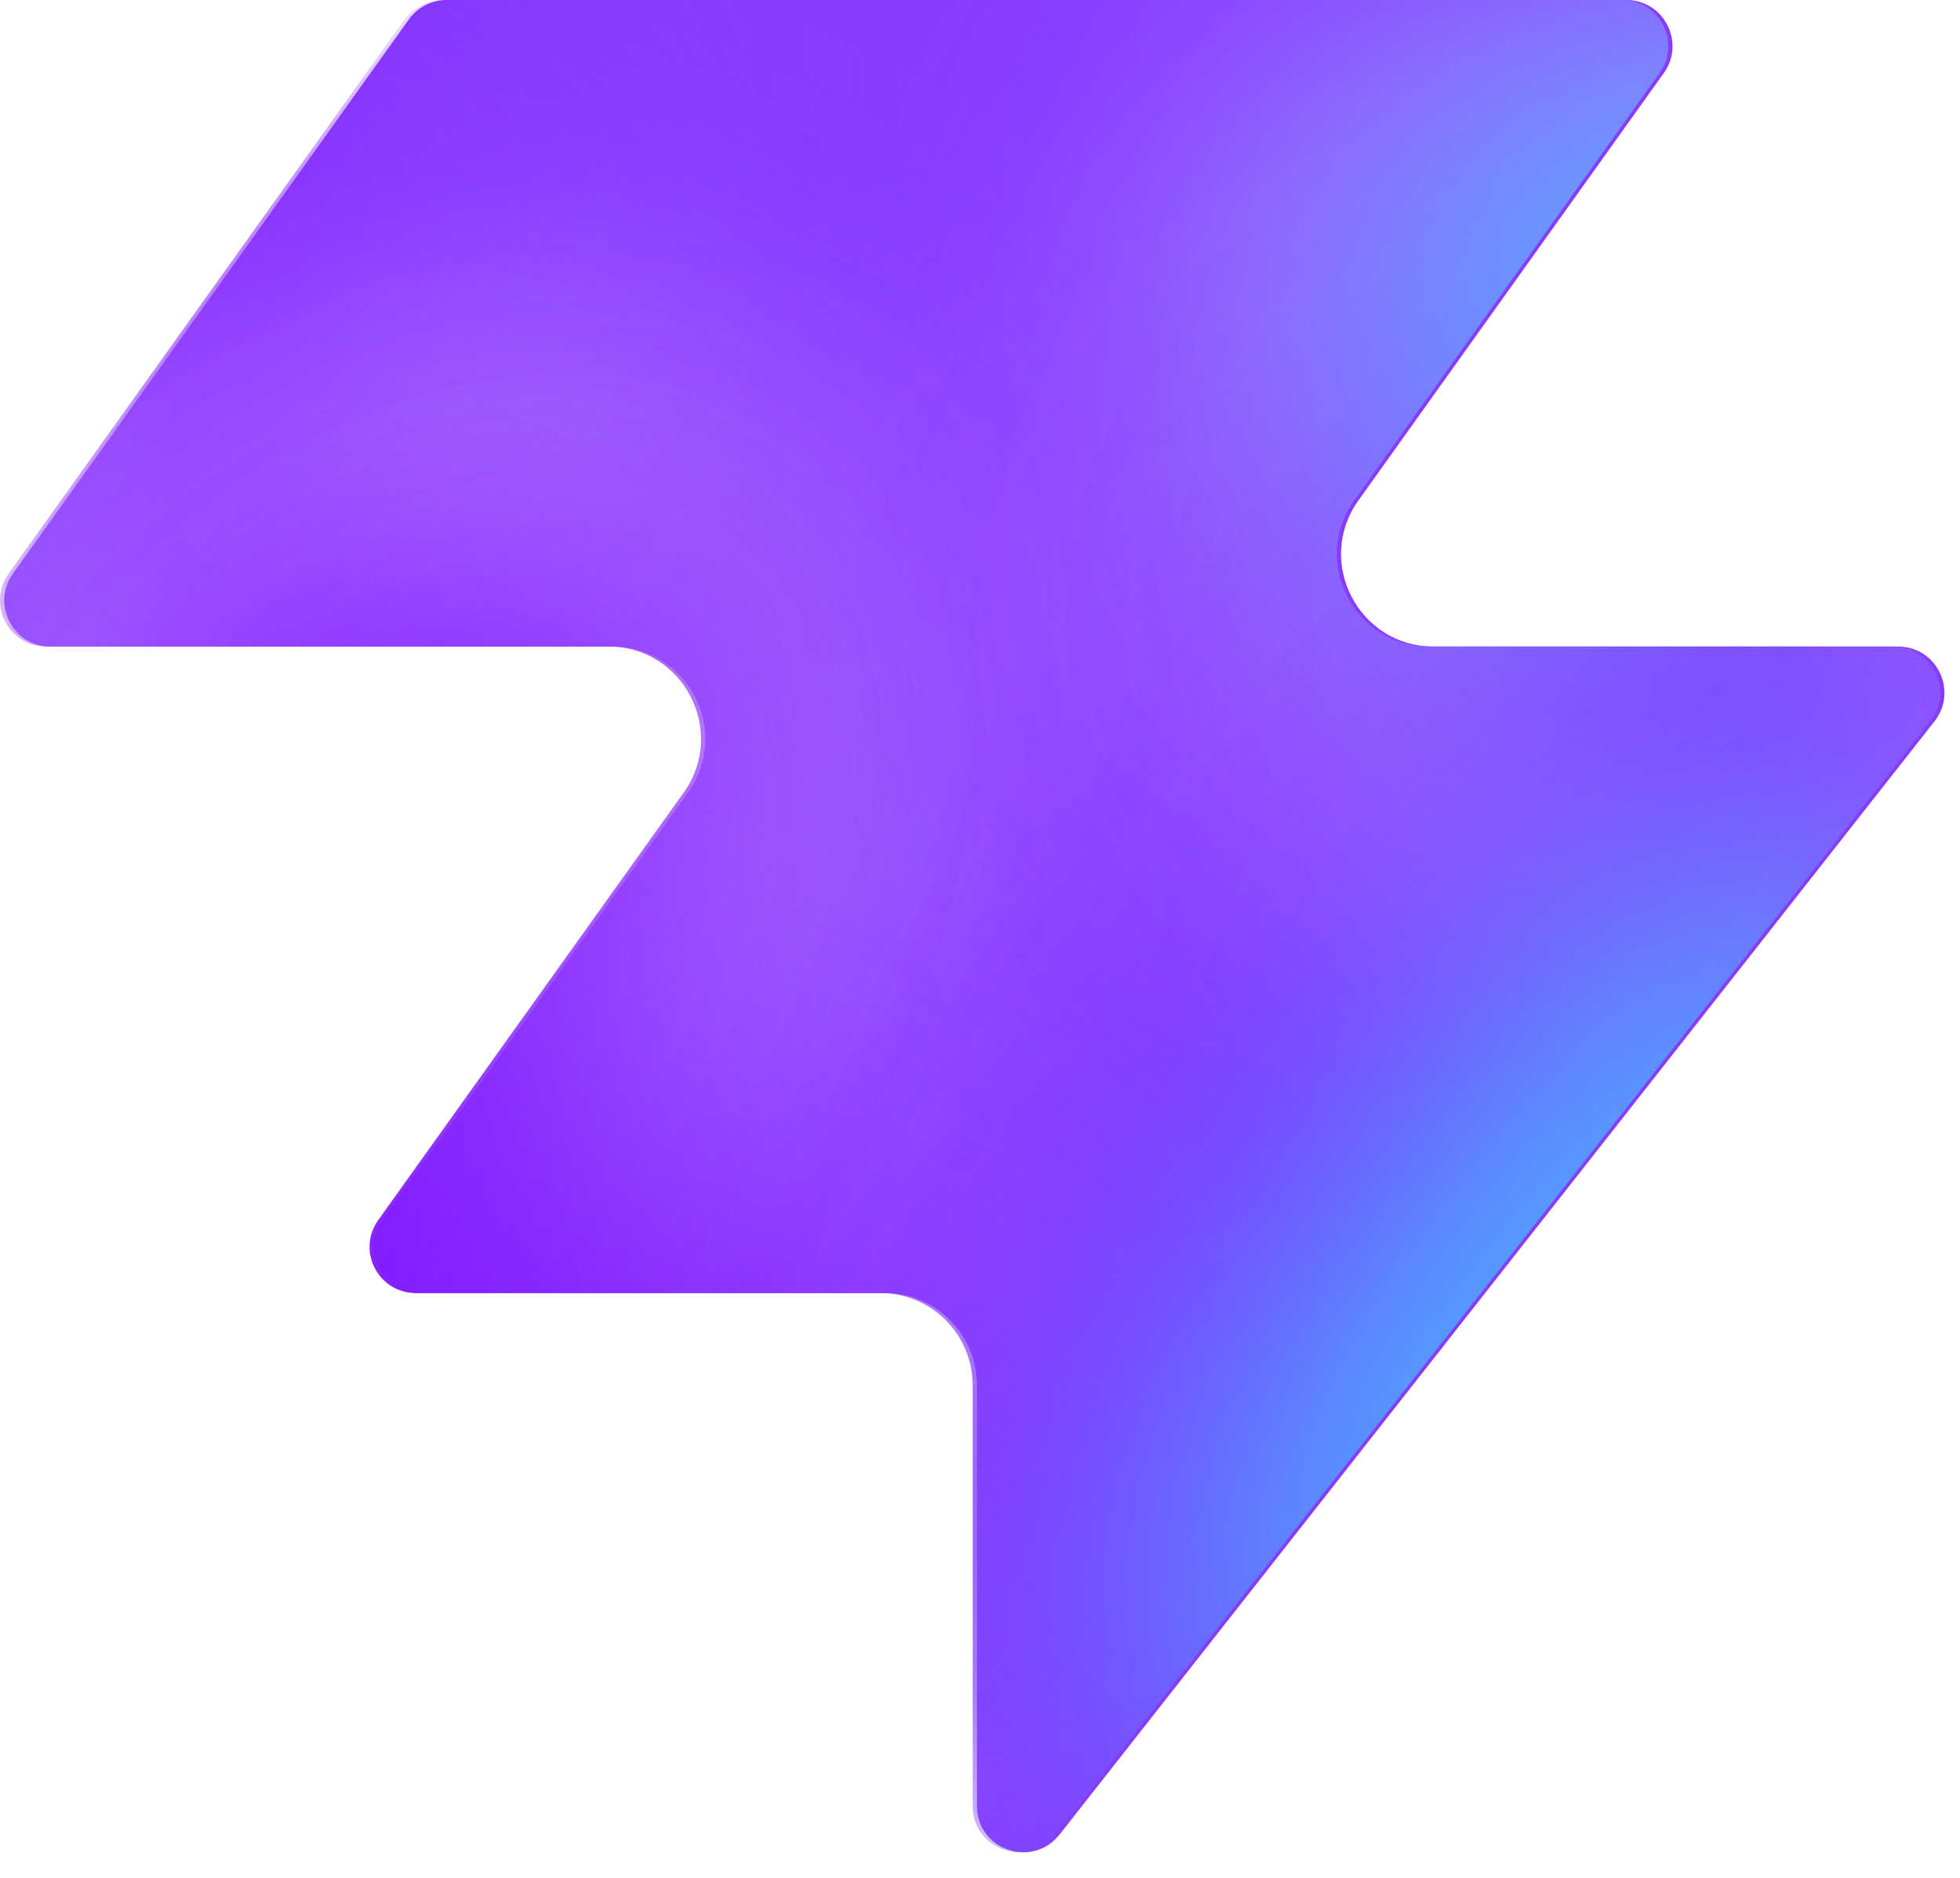
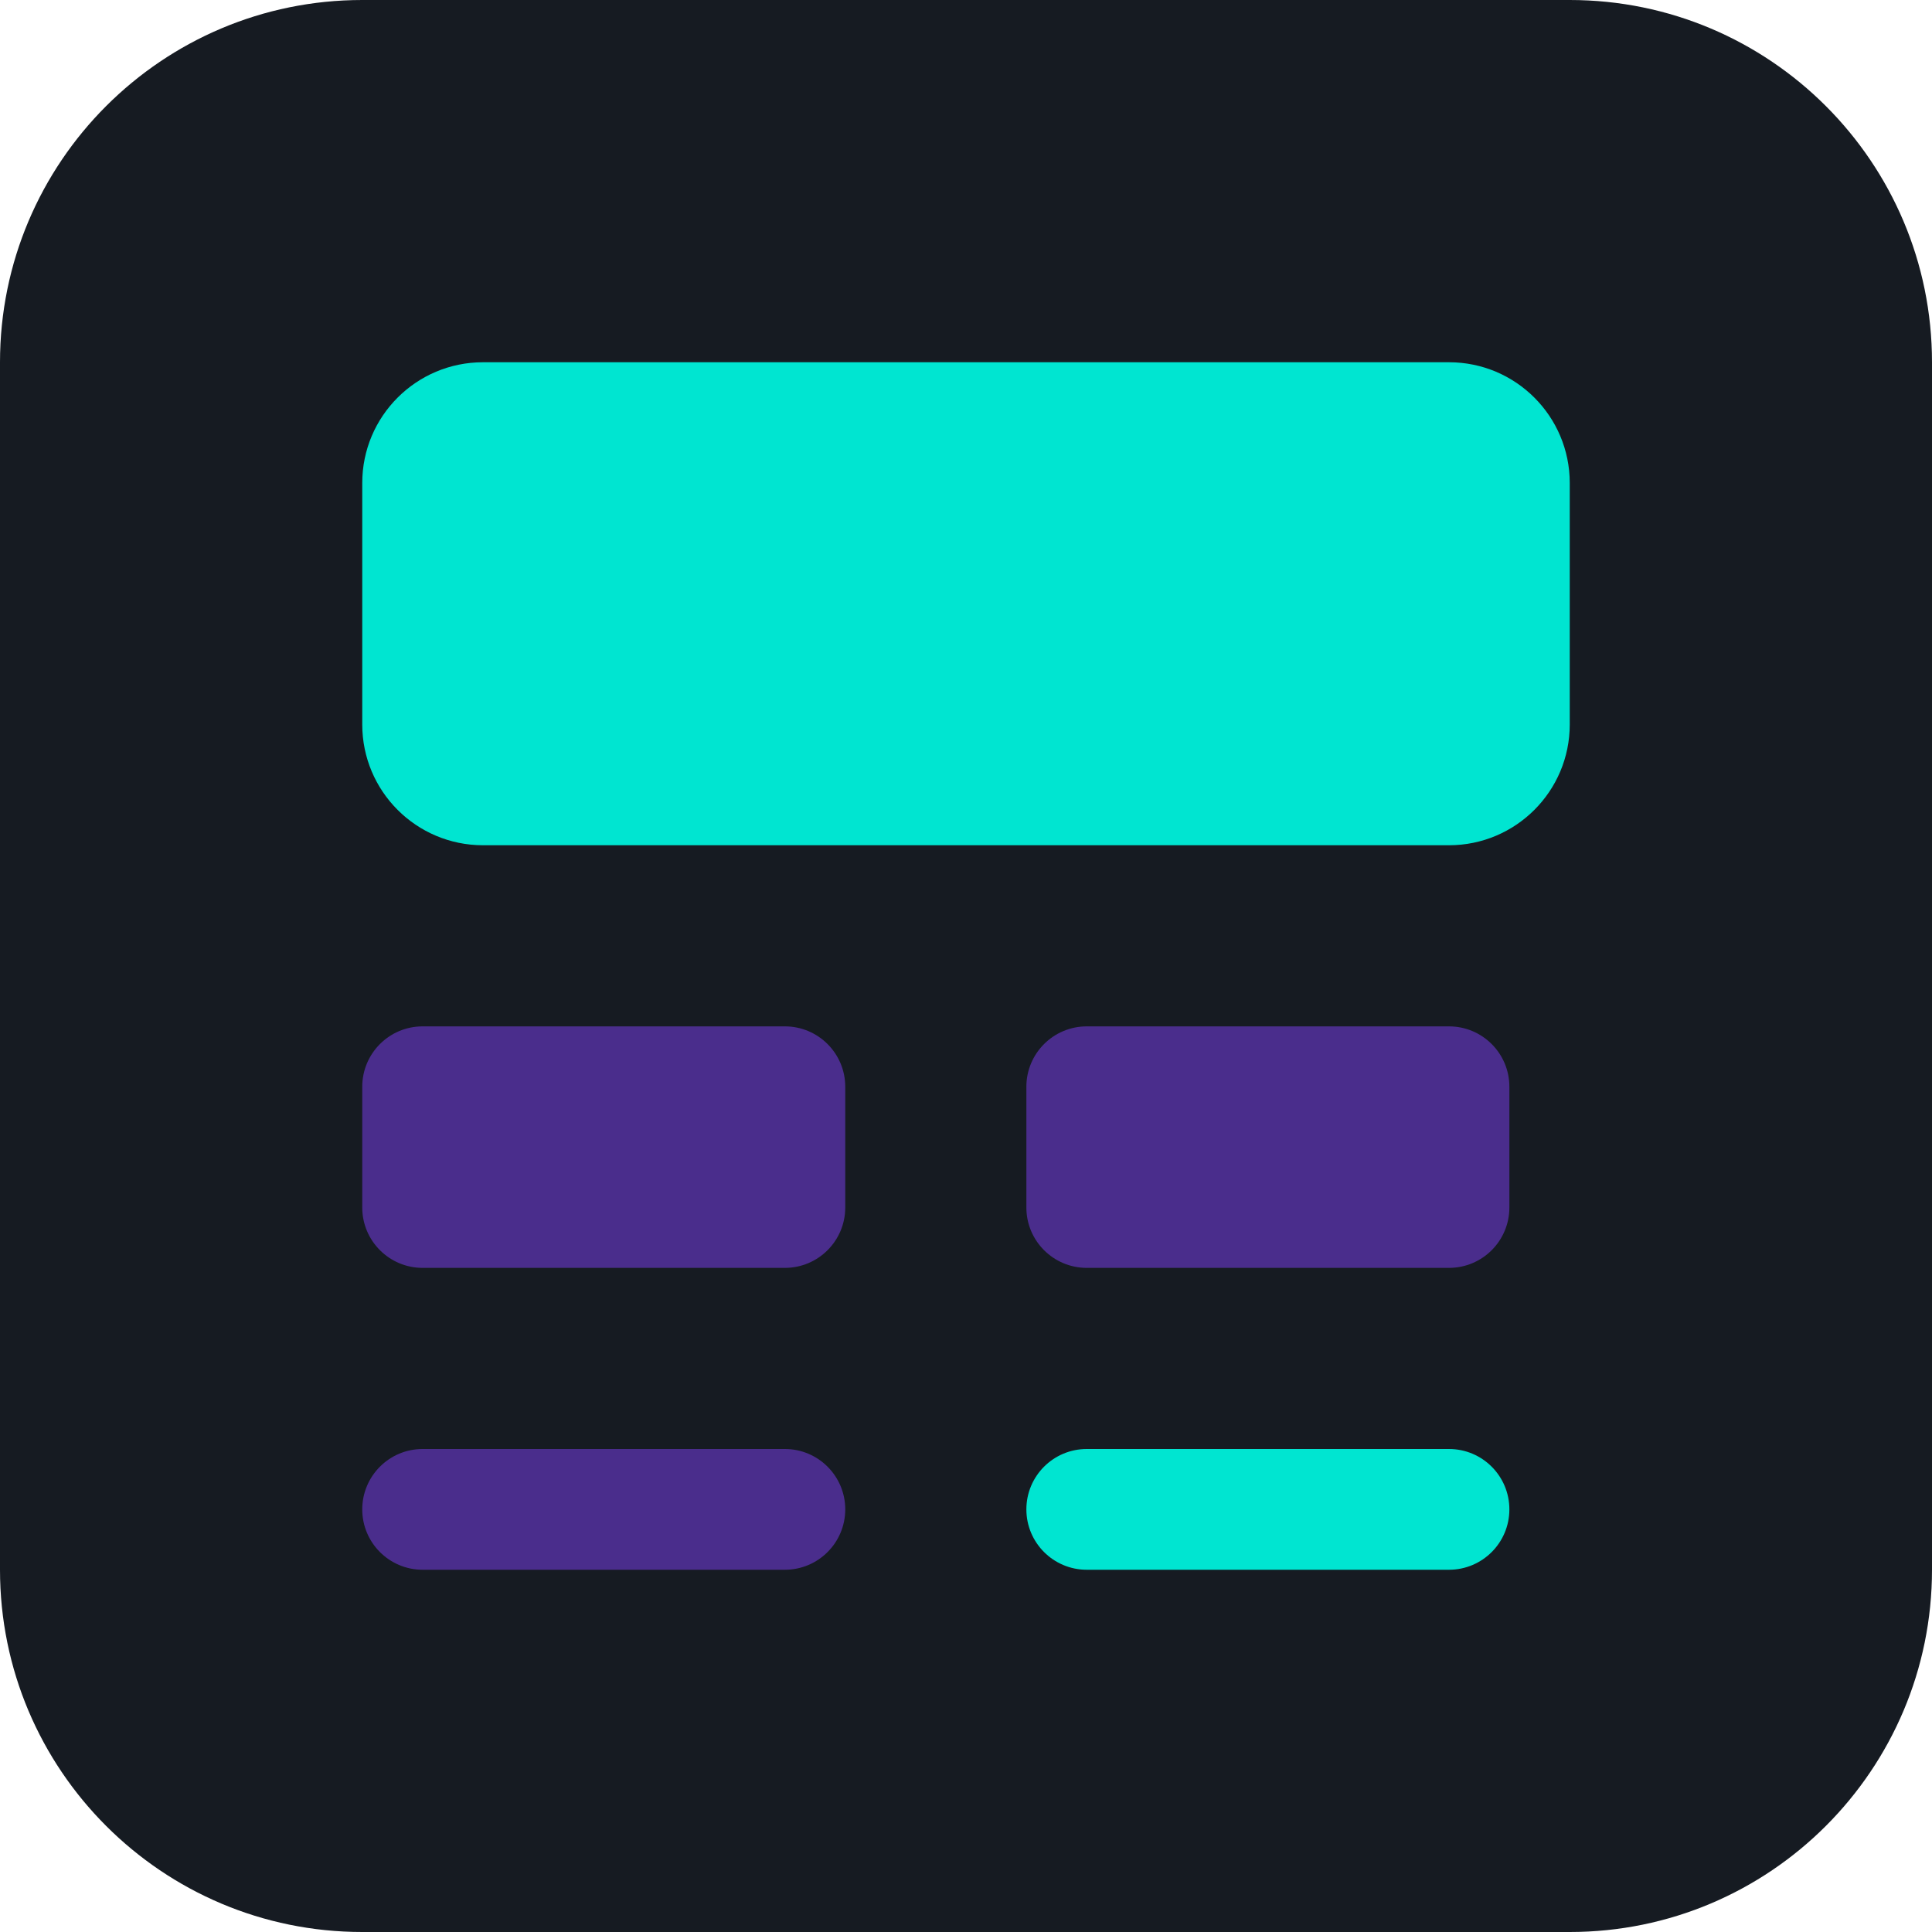
- <svg xmlns="http://www.w3.org/2000/svg" width="48" height="46" fill="none" viewBox="0 0 48 46">
-   <path fill="#863bff" d="M25.946 44.938c-.664.845-2.021.375-2.021-.698V33.937a2.26 2.26 0 0 0-2.262-2.262H10.287c-.92 0-1.456-1.04-.92-1.788l7.48-10.471c1.07-1.497 0-3.578-1.842-3.578H1.237c-.92 0-1.456-1.04-.92-1.788L10.013.474c.214-.297.556-.474.92-.474h28.894c.92 0 1.456 1.04.92 1.788l-7.48 10.471c-1.07 1.498 0 3.579 1.842 3.579h11.377c.943 0 1.473 1.088.89 1.83L25.947 44.94z" style="fill:#863bff;fill:color(display-p3 .525 .23 1);fill-opacity:1" />
-   <mask id="a" width="48" height="46" x="0" y="0" maskUnits="userSpaceOnUse" style="mask-type:alpha">
-     <path fill="#000" d="M25.842 44.938c-.664.844-2.021.375-2.021-.698V33.937a2.26 2.26 0 0 0-2.262-2.262H10.183c-.92 0-1.456-1.04-.92-1.788l7.48-10.471c1.07-1.498 0-3.579-1.842-3.579H1.133c-.92 0-1.456-1.04-.92-1.787L9.91.473c.214-.297.556-.474.92-.474h28.894c.92 0 1.456 1.04.92 1.788l-7.48 10.471c-1.07 1.498 0 3.578 1.842 3.578h11.377c.943 0 1.473 1.088.89 1.832L25.843 44.94z" style="fill:#000;fill-opacity:1" />
-   </mask>
-   <g mask="url(#a)">
-     <g filter="url(#b)">
-       <ellipse cx="5.508" cy="14.704" fill="#ede6ff" rx="5.508" ry="14.704" style="fill:#ede6ff;fill:color(display-p3 .927 .903 1);fill-opacity:1" transform="matrix(.00324 1 1 -.00324 -4.47 31.516)" />
-     </g>
-     <g filter="url(#c)">
-       <ellipse cx="10.399" cy="29.851" fill="#ede6ff" rx="10.399" ry="29.851" style="fill:#ede6ff;fill:color(display-p3 .927 .903 1);fill-opacity:1" transform="matrix(.00324 1 1 -.00324 -39.328 7.883)" />
-     </g>
-     <g filter="url(#d)">
-       <ellipse cx="5.508" cy="30.487" fill="#7e14ff" rx="5.508" ry="30.487" style="fill:#7e14ff;fill:color(display-p3 .492 .077 1);fill-opacity:1" transform="rotate(89.814 -25.913 -14.639)scale(1 -1)" />
-     </g>
-     <g filter="url(#e)">
-       <ellipse cx="5.508" cy="30.599" fill="#7e14ff" rx="5.508" ry="30.599" style="fill:#7e14ff;fill:color(display-p3 .492 .077 1);fill-opacity:1" transform="rotate(89.814 -32.644 -3.334)scale(1 -1)" />
-     </g>
-     <g filter="url(#f)">
-       <ellipse cx="5.508" cy="30.599" fill="#7e14ff" rx="5.508" ry="30.599" style="fill:#7e14ff;fill:color(display-p3 .492 .077 1);fill-opacity:1" transform="matrix(.00324 1 1 -.00324 -34.34 30.47)" />
-     </g>
-     <g filter="url(#g)">
-       <ellipse cx="14.072" cy="22.078" fill="#ede6ff" rx="14.072" ry="22.078" style="fill:#ede6ff;fill:color(display-p3 .927 .903 1);fill-opacity:1" transform="rotate(93.35 24.506 48.493)scale(-1 1)" />
-     </g>
-     <g filter="url(#h)">
-       <ellipse cx="3.47" cy="21.501" fill="#7e14ff" rx="3.47" ry="21.501" style="fill:#7e14ff;fill:color(display-p3 .492 .077 1);fill-opacity:1" transform="rotate(89.009 28.708 47.59)scale(-1 1)" />
-     </g>
-     <g filter="url(#i)">
-       <ellipse cx="3.47" cy="21.501" fill="#7e14ff" rx="3.47" ry="21.501" style="fill:#7e14ff;fill:color(display-p3 .492 .077 1);fill-opacity:1" transform="rotate(89.009 28.708 47.59)scale(-1 1)" />
-     </g>
-     <g filter="url(#j)">
-       <ellipse cx=".387" cy="8.972" fill="#7e14ff" rx="4.407" ry="29.108" style="fill:#7e14ff;fill:color(display-p3 .492 .077 1);fill-opacity:1" transform="rotate(39.51 .387 8.972)" />
-     </g>
-     <g filter="url(#k)">
-       <ellipse cx="47.523" cy="-6.092" fill="#7e14ff" rx="4.407" ry="29.108" style="fill:#7e14ff;fill:color(display-p3 .492 .077 1);fill-opacity:1" transform="rotate(37.892 47.523 -6.092)" />
-     </g>
-     <g filter="url(#l)">
-       <ellipse cx="41.412" cy="6.333" fill="#47bfff" rx="5.971" ry="9.665" style="fill:#47bfff;fill:color(display-p3 .28 .748 1);fill-opacity:1" transform="rotate(37.892 41.412 6.333)" />
-     </g>
-     <g filter="url(#m)">
-       <ellipse cx="-1.879" cy="38.332" fill="#7e14ff" rx="4.407" ry="29.108" style="fill:#7e14ff;fill:color(display-p3 .492 .077 1);fill-opacity:1" transform="rotate(37.892 -1.88 38.332)" />
-     </g>
-     <g filter="url(#n)">
-       <ellipse cx="-1.879" cy="38.332" fill="#7e14ff" rx="4.407" ry="29.108" style="fill:#7e14ff;fill:color(display-p3 .492 .077 1);fill-opacity:1" transform="rotate(37.892 -1.88 38.332)" />
-     </g>
-     <g filter="url(#o)">
-       <ellipse cx="35.651" cy="29.907" fill="#7e14ff" rx="4.407" ry="29.108" style="fill:#7e14ff;fill:color(display-p3 .492 .077 1);fill-opacity:1" transform="rotate(37.892 35.651 29.907)" />
-     </g>
-     <g filter="url(#p)">
-       <ellipse cx="38.418" cy="32.4" fill="#47bfff" rx="5.971" ry="15.297" style="fill:#47bfff;fill:color(display-p3 .28 .748 1);fill-opacity:1" transform="rotate(37.892 38.418 32.4)" />
-     </g>
-   </g>
-   <defs>
-     <filter id="b" width="60.045" height="41.654" x="-19.77" y="16.149" color-interpolation-filters="sRGB" filterUnits="userSpaceOnUse">
-       <feFlood flood-opacity="0" result="BackgroundImageFix" />
-       <feBlend in="SourceGraphic" in2="BackgroundImageFix" result="shape" />
-       <feGaussianBlur result="effect1_foregroundBlur_2002_17158" stdDeviation="7.659" />
-     </filter>
-     <filter id="c" width="90.34" height="51.437" x="-54.613" y="-7.533" color-interpolation-filters="sRGB" filterUnits="userSpaceOnUse">
-       <feFlood flood-opacity="0" result="BackgroundImageFix" />
-       <feBlend in="SourceGraphic" in2="BackgroundImageFix" result="shape" />
-       <feGaussianBlur result="effect1_foregroundBlur_2002_17158" stdDeviation="7.659" />
-     </filter>
-     <filter id="d" width="79.355" height="29.4" x="-49.64" y="2.03" color-interpolation-filters="sRGB" filterUnits="userSpaceOnUse">
-       <feFlood flood-opacity="0" result="BackgroundImageFix" />
-       <feBlend in="SourceGraphic" in2="BackgroundImageFix" result="shape" />
-       <feGaussianBlur result="effect1_foregroundBlur_2002_17158" stdDeviation="4.596" />
-     </filter>
-     <filter id="e" width="79.579" height="29.4" x="-45.045" y="20.029" color-interpolation-filters="sRGB" filterUnits="userSpaceOnUse">
-       <feFlood flood-opacity="0" result="BackgroundImageFix" />
-       <feBlend in="SourceGraphic" in2="BackgroundImageFix" result="shape" />
-       <feGaussianBlur result="effect1_foregroundBlur_2002_17158" stdDeviation="4.596" />
-     </filter>
-     <filter id="f" width="79.579" height="29.4" x="-43.513" y="21.178" color-interpolation-filters="sRGB" filterUnits="userSpaceOnUse">
-       <feFlood flood-opacity="0" result="BackgroundImageFix" />
-       <feBlend in="SourceGraphic" in2="BackgroundImageFix" result="shape" />
-       <feGaussianBlur result="effect1_foregroundBlur_2002_17158" stdDeviation="4.596" />
-     </filter>
-     <filter id="g" width="74.749" height="58.852" x="15.756" y="-17.901" color-interpolation-filters="sRGB" filterUnits="userSpaceOnUse">
-       <feFlood flood-opacity="0" result="BackgroundImageFix" />
-       <feBlend in="SourceGraphic" in2="BackgroundImageFix" result="shape" />
-       <feGaussianBlur result="effect1_foregroundBlur_2002_17158" stdDeviation="7.659" />
-     </filter>
-     <filter id="h" width="61.377" height="25.362" x="23.548" y="2.284" color-interpolation-filters="sRGB" filterUnits="userSpaceOnUse">
-       <feFlood flood-opacity="0" result="BackgroundImageFix" />
-       <feBlend in="SourceGraphic" in2="BackgroundImageFix" result="shape" />
-       <feGaussianBlur result="effect1_foregroundBlur_2002_17158" stdDeviation="4.596" />
-     </filter>
-     <filter id="i" width="61.377" height="25.362" x="23.548" y="2.284" color-interpolation-filters="sRGB" filterUnits="userSpaceOnUse">
-       <feFlood flood-opacity="0" result="BackgroundImageFix" />
-       <feBlend in="SourceGraphic" in2="BackgroundImageFix" result="shape" />
-       <feGaussianBlur result="effect1_foregroundBlur_2002_17158" stdDeviation="4.596" />
-     </filter>
-     <filter id="j" width="56.045" height="63.649" x="-27.636" y="-22.853" color-interpolation-filters="sRGB" filterUnits="userSpaceOnUse">
-       <feFlood flood-opacity="0" result="BackgroundImageFix" />
-       <feBlend in="SourceGraphic" in2="BackgroundImageFix" result="shape" />
-       <feGaussianBlur result="effect1_foregroundBlur_2002_17158" stdDeviation="4.596" />
-     </filter>
-     <filter id="k" width="54.814" height="64.646" x="20.116" y="-38.415" color-interpolation-filters="sRGB" filterUnits="userSpaceOnUse">
-       <feFlood flood-opacity="0" result="BackgroundImageFix" />
-       <feBlend in="SourceGraphic" in2="BackgroundImageFix" result="shape" />
-       <feGaussianBlur result="effect1_foregroundBlur_2002_17158" stdDeviation="4.596" />
-     </filter>
-     <filter id="l" width="33.541" height="35.313" x="24.641" y="-11.323" color-interpolation-filters="sRGB" filterUnits="userSpaceOnUse">
-       <feFlood flood-opacity="0" result="BackgroundImageFix" />
-       <feBlend in="SourceGraphic" in2="BackgroundImageFix" result="shape" />
-       <feGaussianBlur result="effect1_foregroundBlur_2002_17158" stdDeviation="4.596" />
-     </filter>
-     <filter id="m" width="54.814" height="64.646" x="-29.286" y="6.009" color-interpolation-filters="sRGB" filterUnits="userSpaceOnUse">
-       <feFlood flood-opacity="0" result="BackgroundImageFix" />
-       <feBlend in="SourceGraphic" in2="BackgroundImageFix" result="shape" />
-       <feGaussianBlur result="effect1_foregroundBlur_2002_17158" stdDeviation="4.596" />
-     </filter>
-     <filter id="n" width="54.814" height="64.646" x="-29.286" y="6.009" color-interpolation-filters="sRGB" filterUnits="userSpaceOnUse">
-       <feFlood flood-opacity="0" result="BackgroundImageFix" />
-       <feBlend in="SourceGraphic" in2="BackgroundImageFix" result="shape" />
-       <feGaussianBlur result="effect1_foregroundBlur_2002_17158" stdDeviation="4.596" />
-     </filter>
-     <filter id="o" width="54.814" height="64.646" x="8.244" y="-2.416" color-interpolation-filters="sRGB" filterUnits="userSpaceOnUse">
-       <feFlood flood-opacity="0" result="BackgroundImageFix" />
-       <feBlend in="SourceGraphic" in2="BackgroundImageFix" result="shape" />
-       <feGaussianBlur result="effect1_foregroundBlur_2002_17158" stdDeviation="4.596" />
-     </filter>
-     <filter id="p" width="39.409" height="43.623" x="18.713" y="10.588" color-interpolation-filters="sRGB" filterUnits="userSpaceOnUse">
-       <feFlood flood-opacity="0" result="BackgroundImageFix" />
-       <feBlend in="SourceGraphic" in2="BackgroundImageFix" result="shape" />
-       <feGaussianBlur result="effect1_foregroundBlur_2002_17158" stdDeviation="4.596" />
-     </filter>
-   </defs>
+ <svg xmlns="http://www.w3.org/2000/svg" viewBox="0 0 32 32">
+   <rect width="32" height="32" rx="6" fill="#161b22" />
+   <rect x="6" y="6" width="20" height="8" rx="2" fill="#00e5d1" />
+   <rect x="6" y="17" width="8" height="4" rx="1" fill="#4a2d8c" />
+   <rect x="17" y="17" width="8" height="4" rx="1" fill="#4a2d8c" />
+   <rect x="6" y="24" width="8" height="2" rx="1" fill="#4a2d8c" />
+   <rect x="17" y="24" width="8" height="2" rx="1" fill="#00e5d1" />
</svg>
